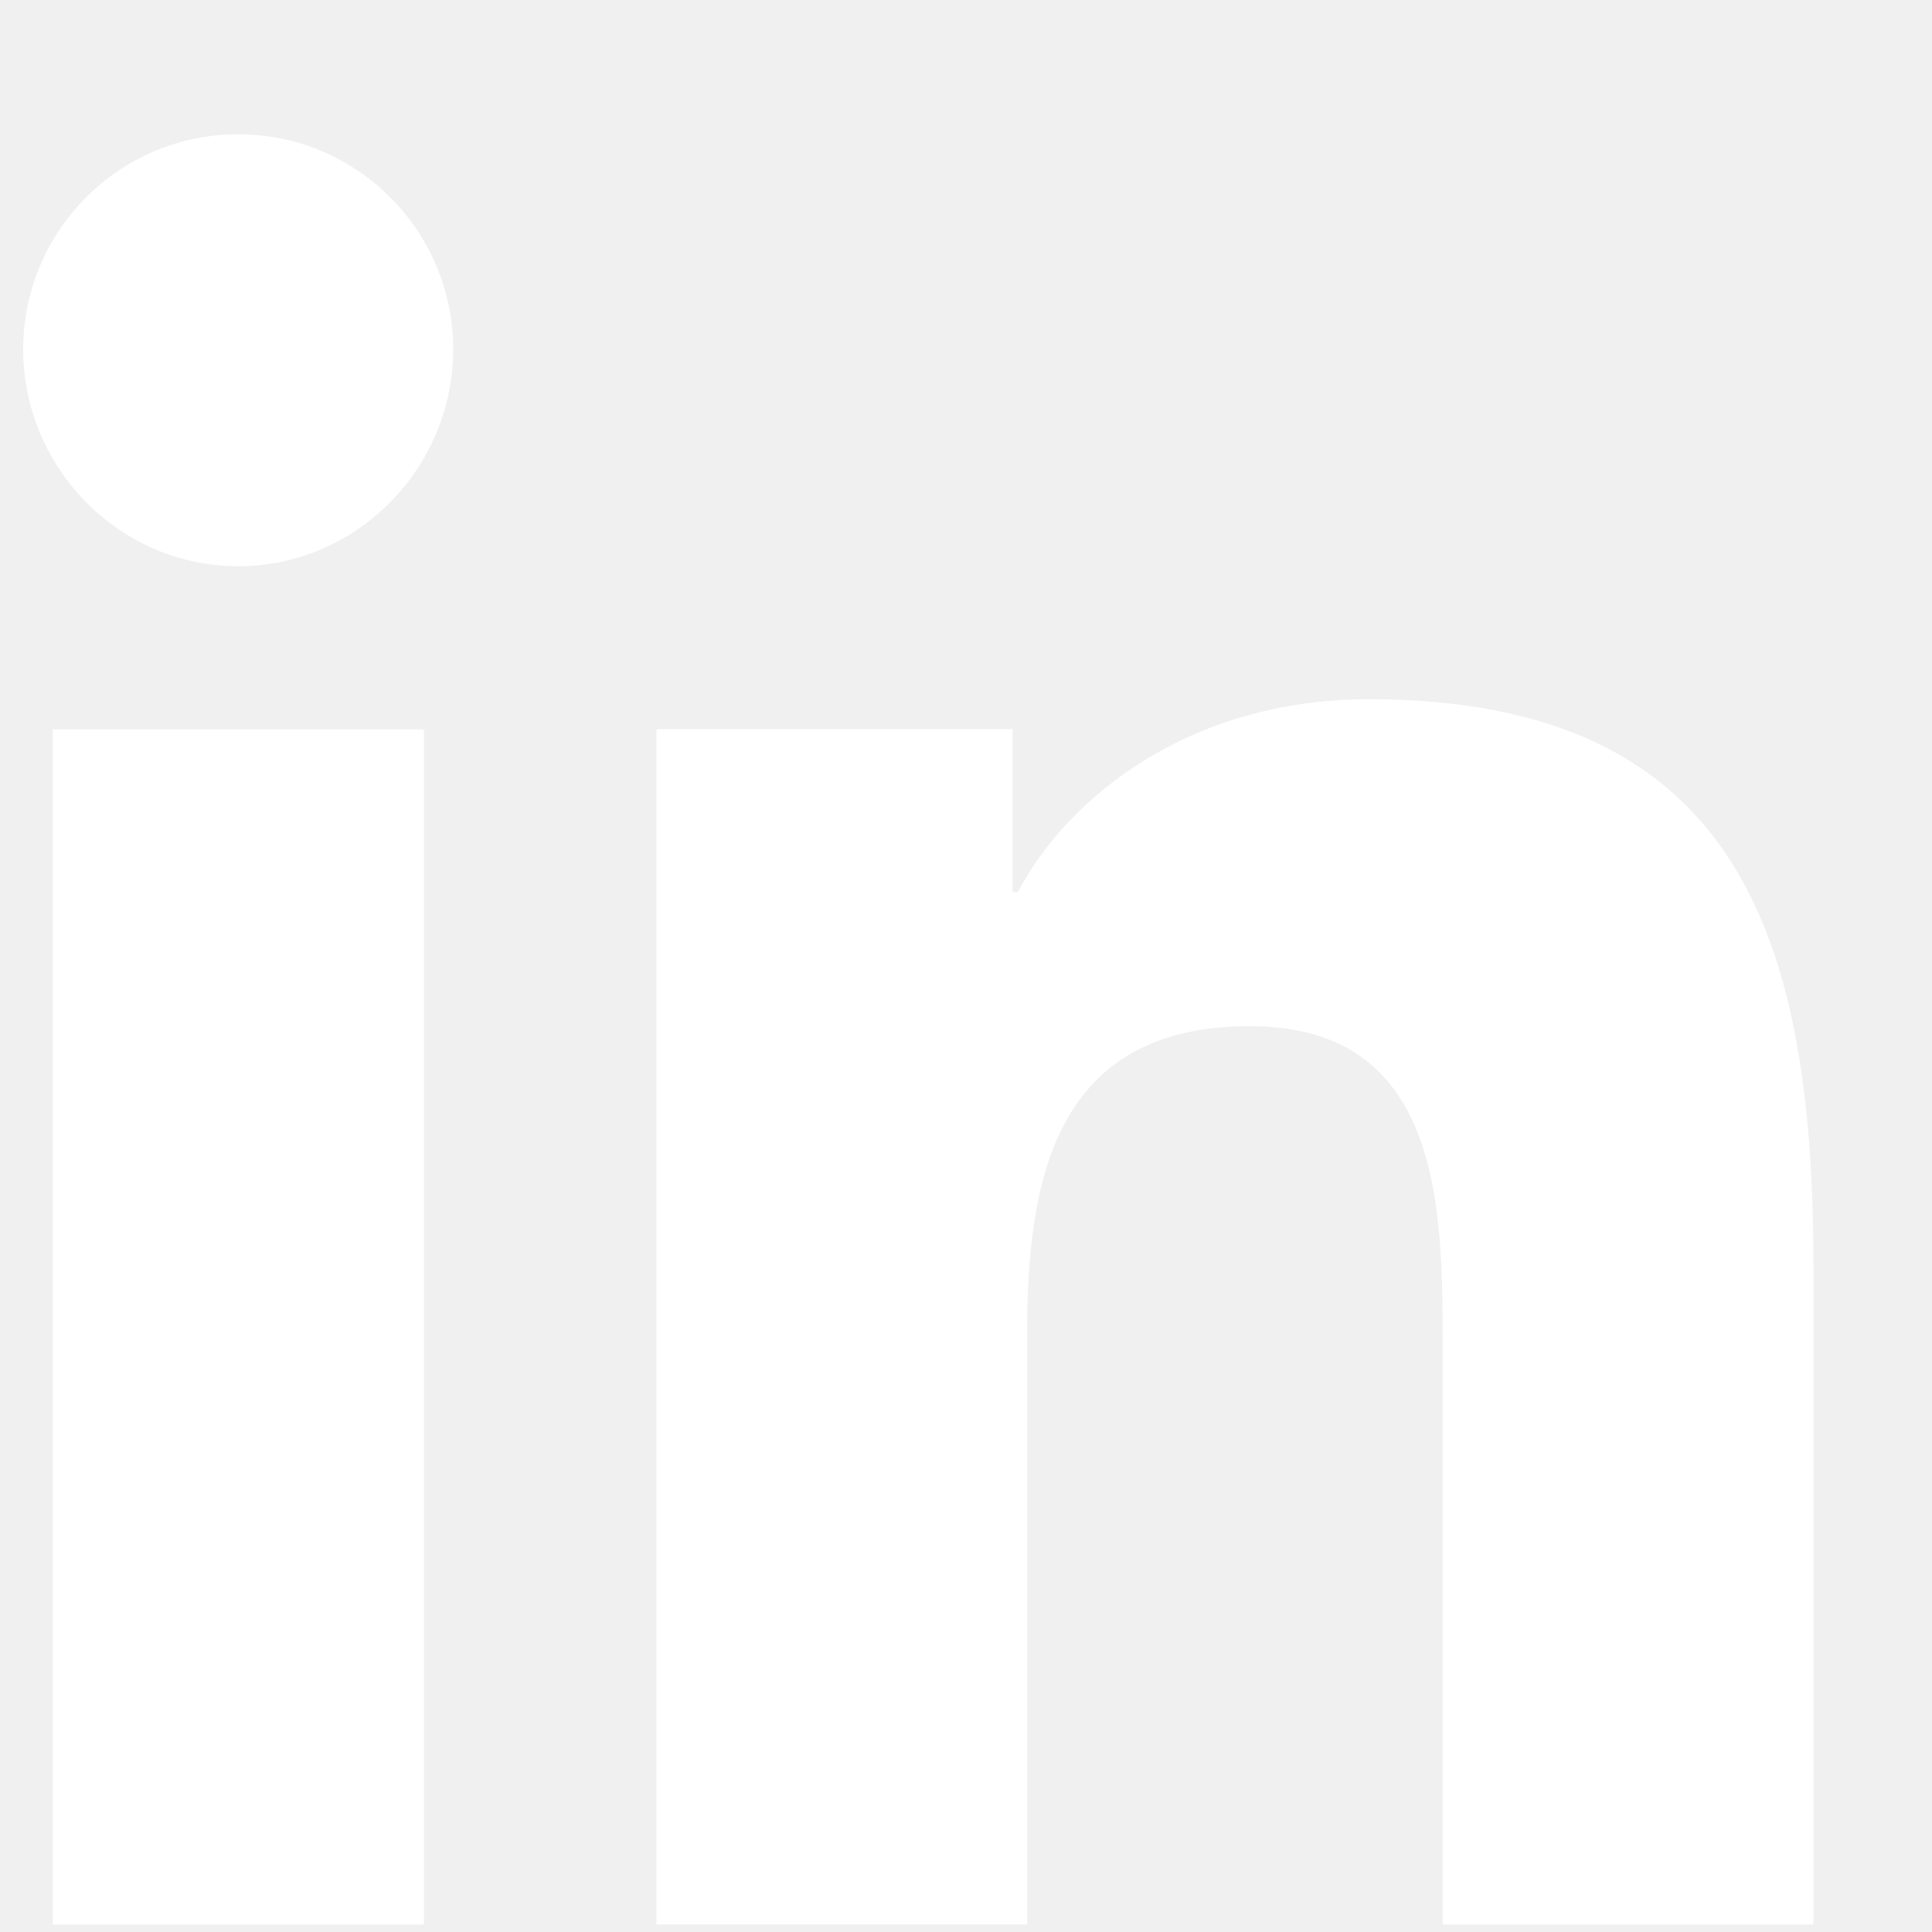
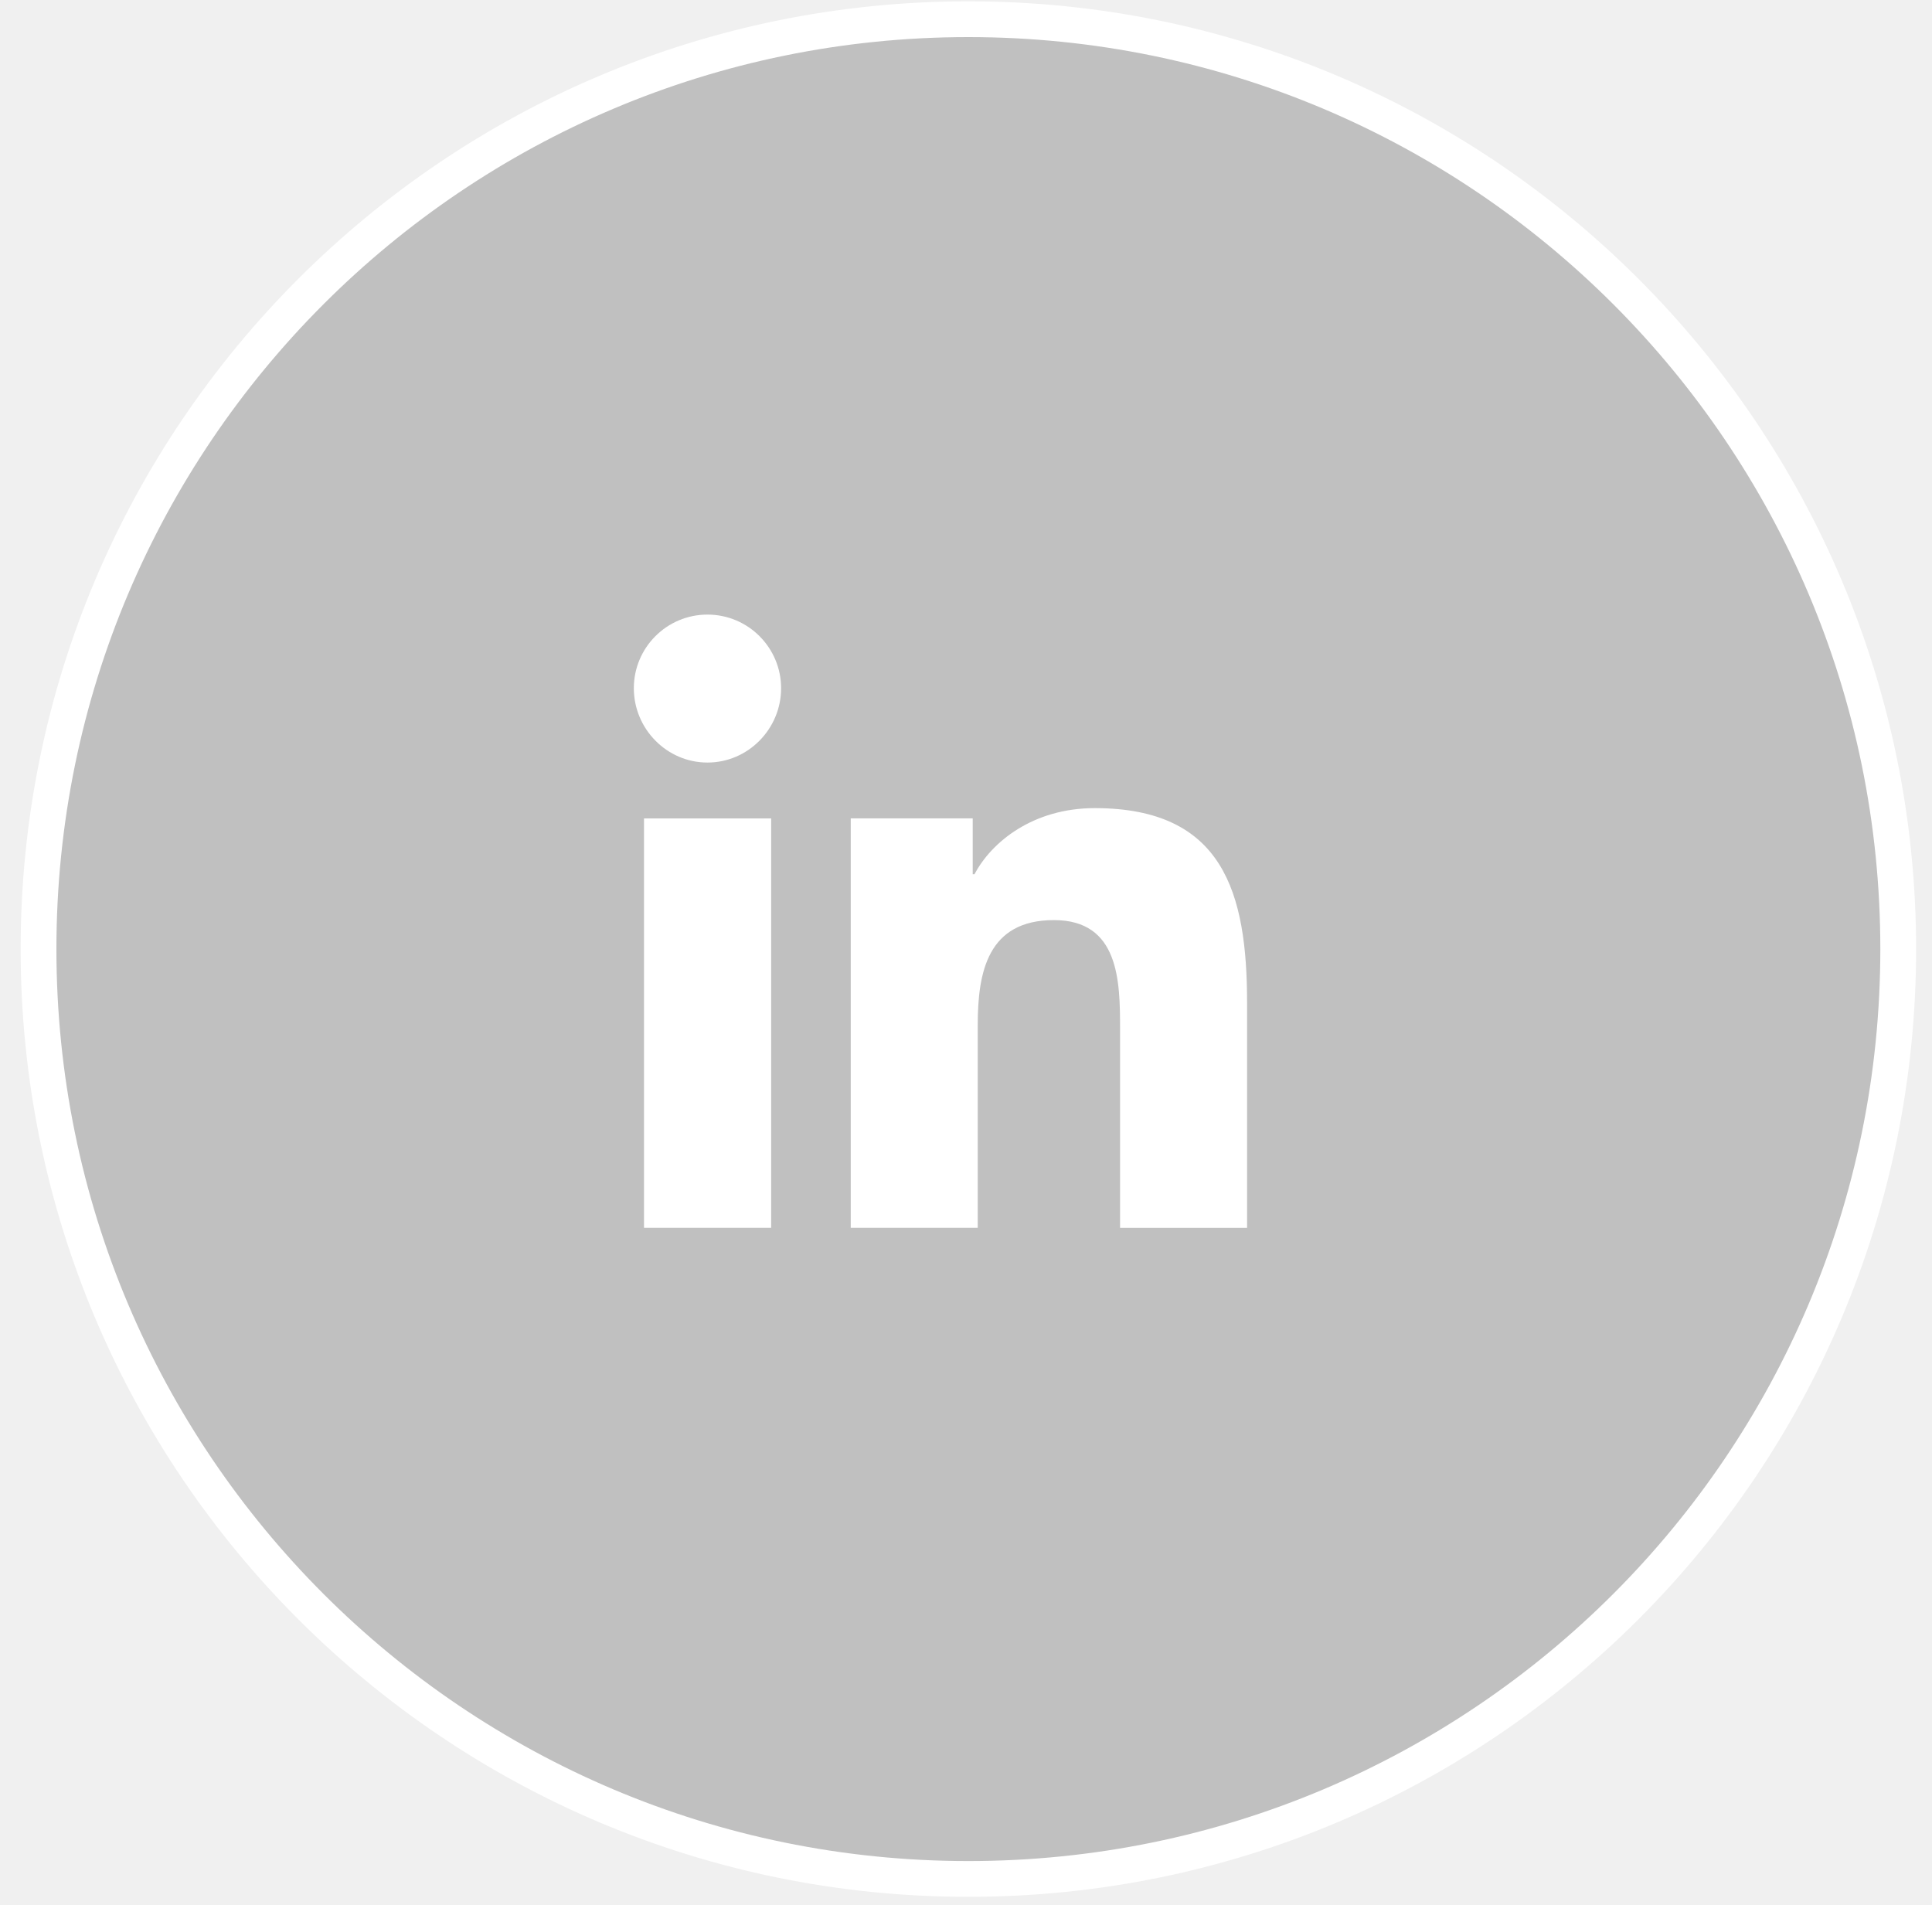
- <svg xmlns="http://www.w3.org/2000/svg" width="14" height="14" viewBox="0 0 14 14" fill="none">
-   <g clip-path="url(#clip0_1_1133)">
-     <path d="M13.138 13.946V13.945H13.141V9.188C13.141 6.86 12.64 5.067 9.919 5.067C8.611 5.067 7.733 5.785 7.375 6.465H7.337V5.284H4.757V13.945H7.443V9.657C7.443 8.528 7.657 7.436 9.056 7.436C10.434 7.436 10.454 8.724 10.454 9.729V13.946H13.138Z" fill="white" />
-     <path d="M0.382 5.285H3.072V13.946H0.382V5.285Z" fill="white" />
-     <path d="M1.726 0.973C0.866 0.973 0.168 1.671 0.168 2.531C0.168 3.391 0.866 4.103 1.726 4.103C2.586 4.103 3.284 3.391 3.284 2.531C3.283 1.671 2.586 0.973 1.726 0.973V0.973Z" fill="white" />
+ <svg xmlns="http://www.w3.org/2000/svg" width="70" height="69" viewBox="0 0 70 69" fill="none">
+   <circle cx="35.086" cy="34.386" r="33.69" fill="black" fill-opacity="0.2" stroke="white" stroke-width="1.296" />
+   <g clip-path="url(#clip0_947_975)">
+     <path d="M45.178 44.486V44.485H45.184V36.336C45.184 32.35 44.326 29.279 39.665 29.279C37.425 29.279 35.922 30.509 35.308 31.674H35.243V29.651H30.824V44.485H35.425V37.14C35.425 35.206 35.792 33.336 38.187 33.336C40.547 33.336 40.582 35.543 40.582 37.264V44.486H45.178Z" fill="white" />
+     <path d="M23.334 29.652H27.941V44.485H23.334V29.652Z" fill="white" />
+     <path d="M25.633 22.267C24.16 22.267 22.965 23.462 22.965 24.935C22.965 26.408 24.16 27.628 25.633 27.628C27.106 27.628 28.301 26.408 28.301 24.935C28.3 23.462 27.105 22.267 25.633 22.267V22.267Z" fill="white" />
  </g>
  <defs>
-     <clipPath id="clip0_1_1133">
-       <rect width="12.973" height="12.973" fill="white" transform="translate(0.168335 0.972733)" />
+     <clipPath id="clip0_947_975">
+       <rect width="22.219" height="22.219" fill="white" transform="translate(22.9648 22.2667)" />
    </clipPath>
  </defs>
</svg>
